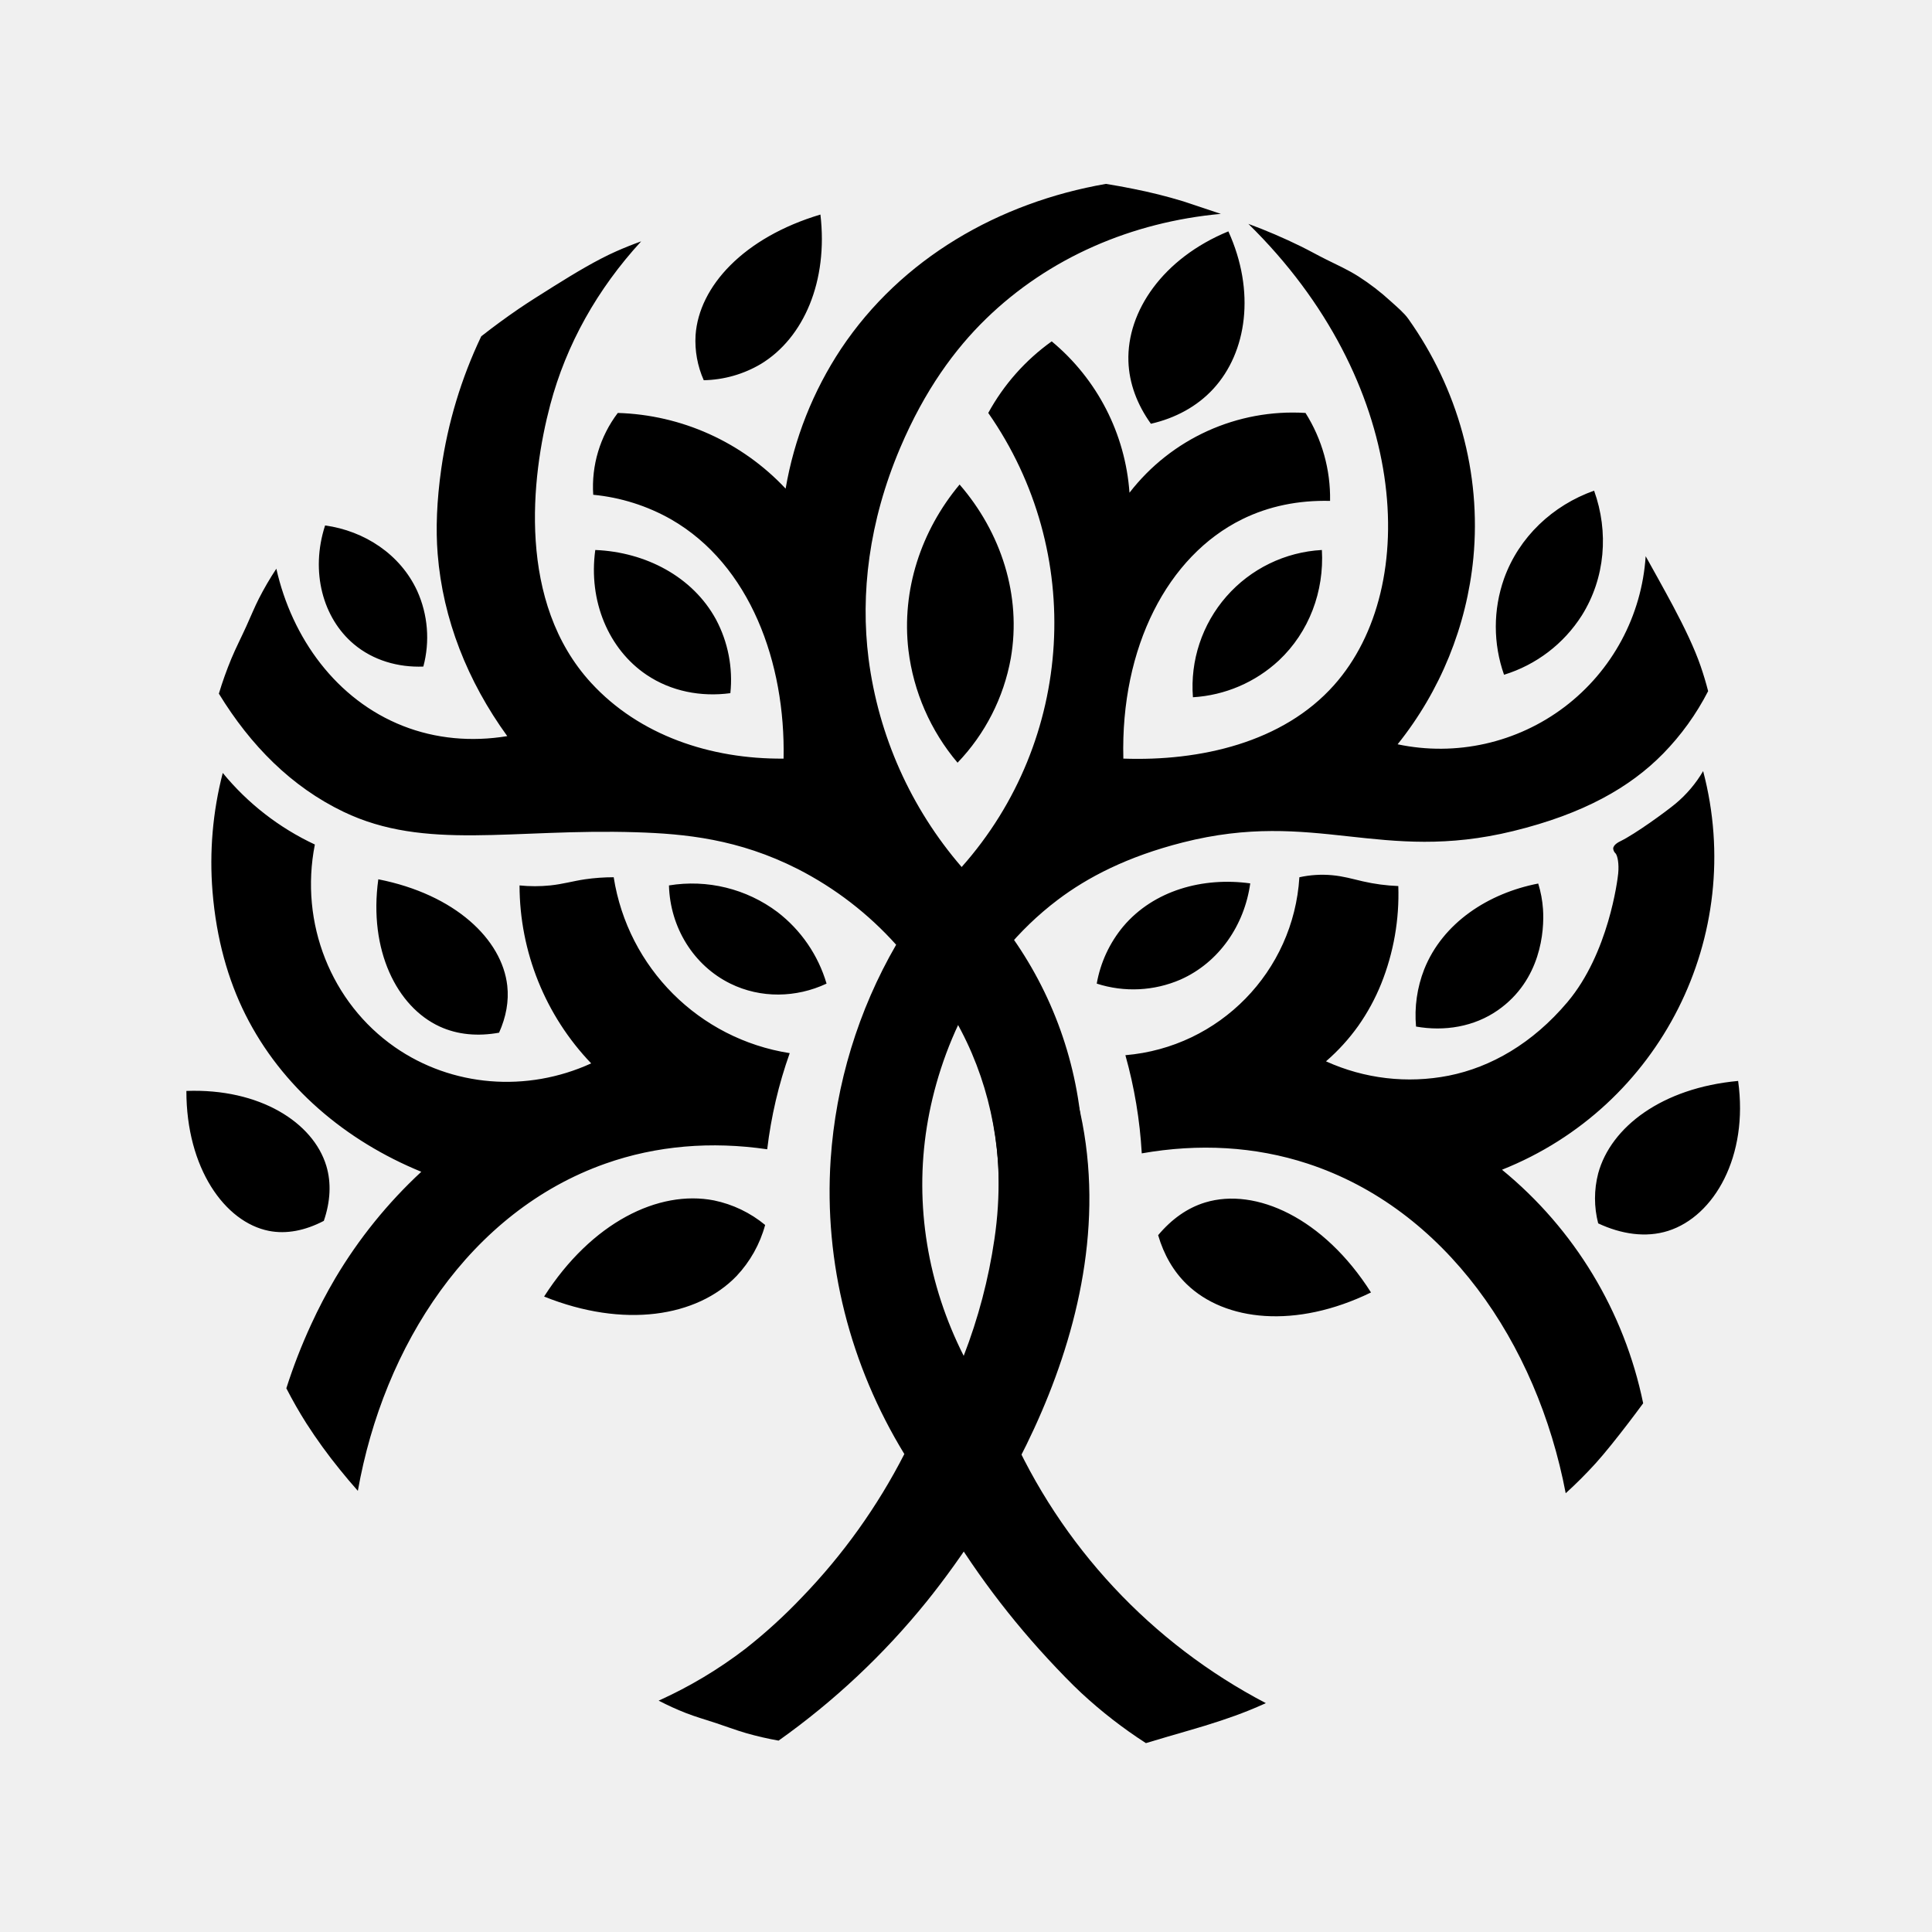
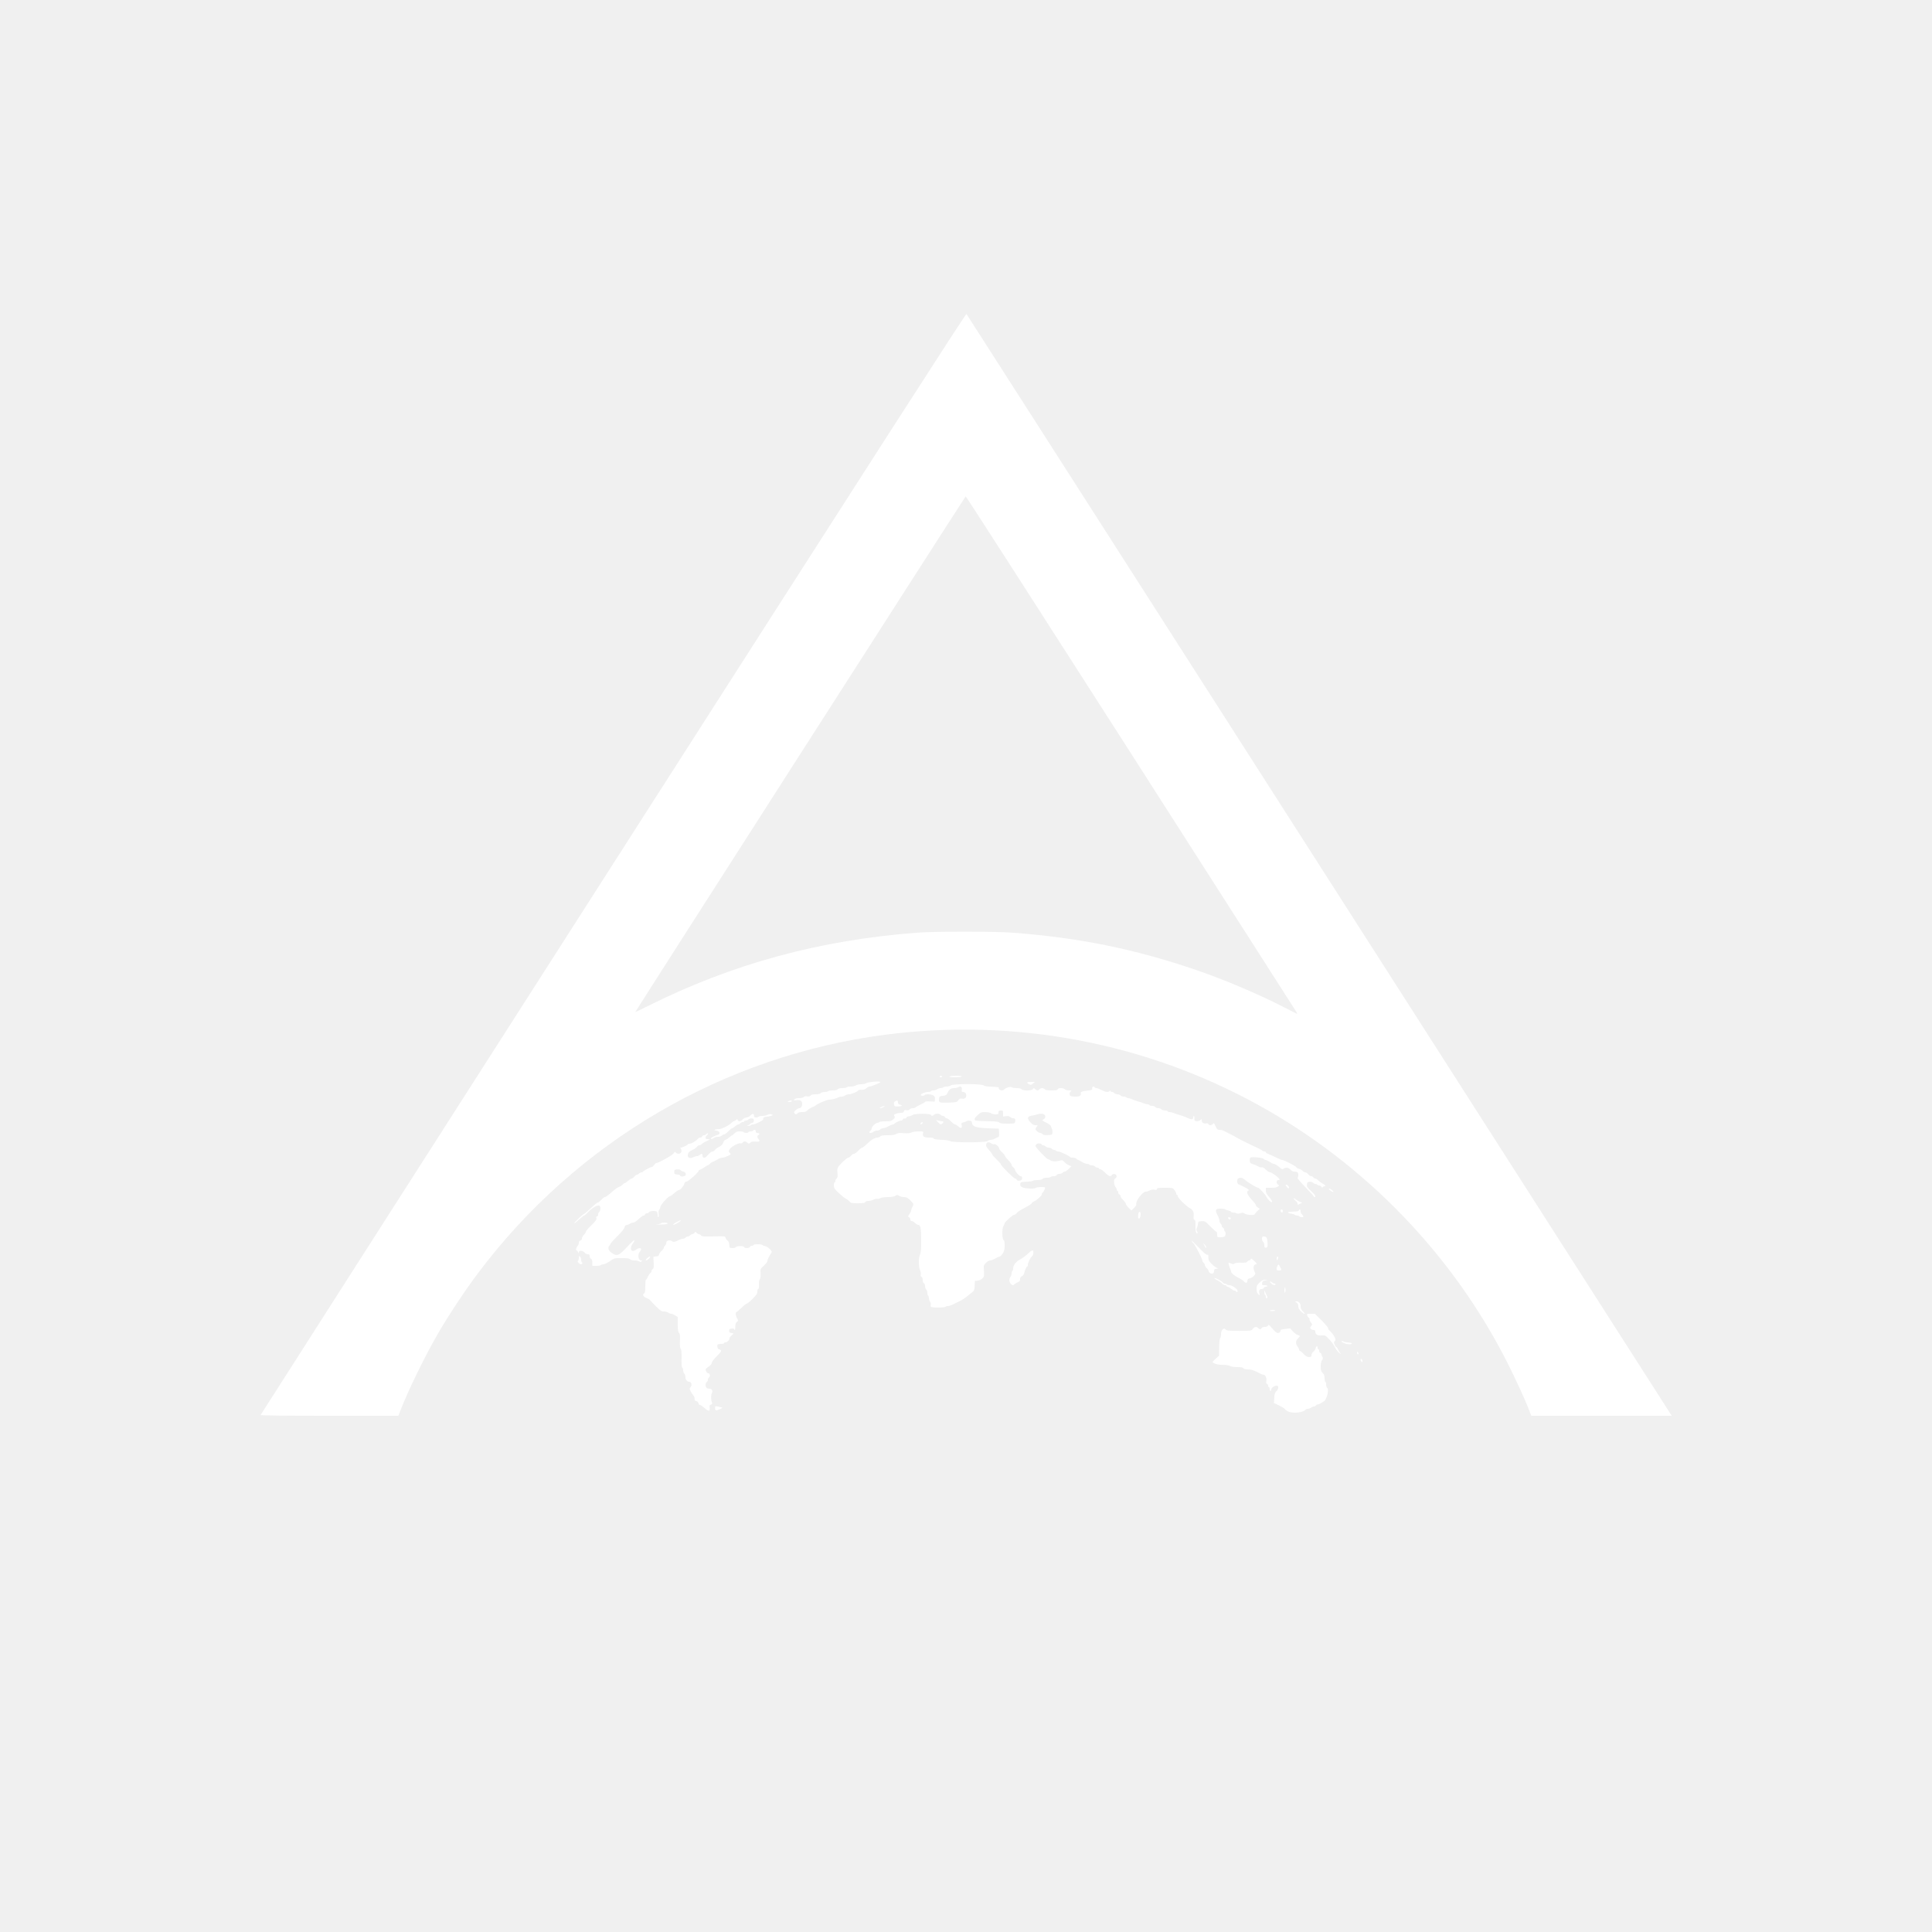
- <svg xmlns="http://www.w3.org/2000/svg" fill="none" viewBox="0 0 1080 1080">
-   <g fill="#000">
-     <path class="cls-3" d="M505.531,812.815c-30.309-49.606-45.015-106.855-41.19-164.645a277.166,277.166,0,0,1,36.613-120.053,190.012,190.012,0,0,0-54.92-42.3c-33.29-16.89-63.192-19.717-90.389-20.58-69.113-2.193-117.835,10.537-163.616-11.434-29.042-13.938-51.92-36.992-69.68-66.052a206.785,206.785,0,0,1,6.984-19.556c2.447-5.9,5.553-11.9,8.381-18.158,2.387-5.281,4.755-10.994,6.984-15.365a171.3,171.3,0,0,1,9.778-16.762c8.747,38.885,33.657,73.271,70.734,87.872,18.379,7.237,38.383,9.008,58.353,5.716-22.261-30.722-35.975-65.378-38.9-101.759-1.121-13.931-.533-29.729,2.006-47.7A256.282,256.282,0,0,1,269.016,188c6.853-5.377,13.746-10.431,20.952-15.365,5.08-3.478,12.813-8.354,19.556-12.572,12.336-7.715,24.174-14.8,34.92-19.555,4.621-2.044,9.224-3.886,13.969-5.587-24.475,26.658-41.883,57.623-50.823,91.347-10.8,40.752-18.493,110.494,22.883,155.5,26.9,29.256,66.615,42.657,107.552,42.305,1.106-53.529-18.609-108.317-62.929-133.774a109.415,109.415,0,0,0-43.479-13.721,68.254,68.254,0,0,1,13.73-45.734,134.01,134.01,0,0,1,93.822,42.3,203.952,203.952,0,0,1,30.99-78.162c33.7-50.531,88.224-81.787,148.063-92.19,5.2,0.836,10.24,1.751,15.365,2.793a284.641,284.641,0,0,1,27.937,6.984c1.735,0.549,5.558,1.848,8.381,2.794,4.188,1.4,8.369,2.8,12.571,4.191-49.745,4.569-96.048,24.38-131.3,58.666-17.4,16.923-34.226,39.824-47.933,72.057-17.667,41.545-22.273,81.886-17.718,117.911a221.321,221.321,0,0,0,52.043,116.479,205.262,205.262,0,0,0,14.874-253.827,119.816,119.816,0,0,1,35.469-40.018,121.028,121.028,0,0,1,43.479,84.609,115.376,115.376,0,0,1,98.4-44.591,89.217,89.217,0,0,1,13.73,49.164c-17.624-.429-34.256,2.91-49.2,10.291-41.6,20.546-67.976,71.44-66.362,133.774,42.768,1.519,89.165-8.86,117.849-41.162,49.189-55.393,41.529-170.023-47.964-257.766a308.194,308.194,0,0,1,29.334,12.571c4.8,2.355,9.115,4.82,13.9,7.2,6.537,3.252,12.26,5.8,18.227,9.562a131.4,131.4,0,0,1,18.158,13.968c3.521,3.2,7.409,6.442,9.778,9.778,27.664,38.946,40.908,86.261,36.37,133.8a197.1,197.1,0,0,1-42.334,104.046A115.127,115.127,0,0,0,919.937,310.921q3.5,6.266,6.984,12.571c2.849,5.159,6.128,11.124,8.381,15.365,6.342,11.941,11.917,23.5,15.365,33.524,1.589,4.622,2.974,9.236,4.19,13.968a143.846,143.846,0,0,1-25.143,34.921c-18.5,18.861-44.444,33.684-83.809,43.3-74.162,18.119-110.689-12.464-184.768,6.377-31.069,7.9-53.2,19.482-69.794,32.015-45.339,34.247-66.6,85.491-73.227,126.913-7.006,43.794.544,88.426,20.6,128.057a301.106,301.106,0,0,0,17.163-65.171,213.576,213.576,0,0,0,2.288-36.588,196.784,196.784,0,0,0-4.577-36.588A114.169,114.169,0,0,1,579.9,560.131a215.43,215.43,0,0,1,19.451,44.591c37.847,123.3-45.75,246.312-81.236,290.415a415.872,415.872,0,0,1-82.878,77.879,180.456,180.456,0,0,1-18.159-4.191c-5.1-1.456-12.879-4.306-16.762-5.587-5.786-1.909-11.615-3.573-16.761-5.587a156.911,156.911,0,0,1-15.366-6.984,245.467,245.467,0,0,0,48.482-28.983,295.176,295.176,0,0,0,31.65-28.833A334.682,334.682,0,0,0,505.531,812.815Zm-64.074-224.1a118.091,118.091,0,0,1-98.4-98.329,111.269,111.269,0,0,0-16.018,1.143c-6.48.943-12.47,2.72-19.451,3.43a84.635,84.635,0,0,1-17.162,0,144.178,144.178,0,0,0,40.045,99.473c-35.953,16.441-77.863,13.157-109.84-9.147-35.383-24.68-53.329-69.1-44.622-113.193a147.138,147.138,0,0,1-51.487-40.018,200.148,200.148,0,0,0-5.721,66.315c2.165,26.629,8.764,49.509,18.306,68.6,20.341,40.7,56.157,70.736,98.4,88.039a266.954,266.954,0,0,0-48.055,59.455,283.064,283.064,0,0,0-13.5,25.844,309.218,309.218,0,0,0-13.888,35.734c3.438,6.7,7.146,13.192,11.175,19.556a285.868,285.868,0,0,0,18.73,25.864c3.285,4.08,6.59,7.989,10.071,11.913,14.4-81.244,62.67-156.185,138.443-182.939,28.549-10.08,59.188-12.551,90.39-8A247.6,247.6,0,0,1,441.457,588.715ZM629.1,589.859a256.529,256.529,0,0,1,9.154,54.881c31.814-5.607,63.241-3.926,92.677,5.717,76.78,25.152,128.226,99.91,144.307,184.273Q884,826.794,892,817.968c5.11-5.637,12.016-14.324,18.159-22.349,2.836-3.706,5.6-7.388,8.381-11.175a227.916,227.916,0,0,0-78.913-130.557A188.162,188.162,0,0,0,952.063,431.048,69.332,69.332,0,0,1,936.7,449.206c-5.934,4.9-22.578,16.954-30.73,20.953-0.917.45-4.093,1.961-4.19,4.19a4.307,4.307,0,0,0,1.4,2.794c1.016,1.273,1.944,5.6,1.4,11.174-0.339,3.452-5.388,44.591-28.331,71.814-19.583,23.236-42.955,36.486-66.362,41.161a113.09,113.09,0,0,1-68.649-8,112.3,112.3,0,0,0,18.076-19.866,116.464,116.464,0,0,0,12.816-23.582,134.368,134.368,0,0,0,9.53-54.539,106.777,106.777,0,0,1-19.828-2.63c-6.223-1.442-10.8-2.836-17.162-3.43a59.854,59.854,0,0,0-18.307,1.144A106.4,106.4,0,0,1,629.1,589.859ZM458.62,119.935c-42.868,12.8-67.909,40.127-69.794,67.459a54.128,54.128,0,0,0,4.576,25.154,65.1,65.1,0,0,0,32.037-9.147C449.334,188.838,462.994,157.169,458.62,119.935Zm77.8,150.924c-21.589,25.826-32.545,59.063-28.6,92.613a119.714,119.714,0,0,0,27.46,62.885,113.38,113.38,0,0,0,29.748-58.312C571.174,332.925,559.574,297.573,536.423,270.859Zm106.942-33.97c-7.68-10.7-12.171-22.583-12.571-34.921-0.907-27.909,19.212-57.555,55.873-72.635,15.242,33.531,10.423,67.535-8.381,88C669.2,227.226,657.063,233.743,643.365,236.889Zm95.575,70.558a76.489,76.489,0,0,0-72.082,82.322,77.338,77.338,0,0,0,48.055-20.58C731.864,353.262,740.273,330.506,738.94,307.447Zm101.831,69.745a80.7,80.7,0,0,1,0-53.738c8.357-23.279,27.2-40.956,50.343-49.165,8.29,23.07,6.256,48.838-6.865,69.746A79.025,79.025,0,0,1,840.771,377.192ZM181.732,293.727c-8.427,25.992-1.125,51.866,16.018,66.315,10.813,9.113,24.793,13.118,38.9,12.577a63.175,63.175,0,0,0-3.433-42.305C223.763,309.824,203.722,296.774,181.732,293.727Zm226.545,93.756c-16.424,2.2-33.159-1-46.911-10.291-21.07-14.228-32.561-41.083-28.6-69.745,28.041,1.137,54.452,14.854,67.505,38.875A71.8,71.8,0,0,1,408.277,387.483ZM211.48,491.529c-5.494,39.638,10.39,71.321,34.325,82.322,9.963,4.58,21.314,5.576,33.181,3.431,3.939-8.807,5.554-17.644,4.577-26.3C280.643,525.127,254.455,500.007,211.48,491.529Zm250.572,58.312a78.374,78.374,0,0,0-27.46-40.018,79.462,79.462,0,0,0-60.64-14.864c0.66,23.677,13.921,44.853,34.325,54.882C425.281,558.2,445.091,557.8,462.052,549.841Zm151.03,0a66.349,66.349,0,0,0,46.911-2.287c21.456-9.573,35.651-30.336,38.9-53.738-26.313-3.645-53.837,3.82-70.938,24.011A68.532,68.532,0,0,0,613.082,549.841Zm246.791-55.936c-27.934,5.4-53.37,21.969-63.725,47.932a70.484,70.484,0,0,0-4.576,32.014c15.845,2.806,32.432.17,45.766-9.147,24.023-16.783,26.054-44.156,25.208-56.527A62.723,62.723,0,0,0,859.873,493.905ZM104.19,609.841c-0.034,43.189,21.508,73.365,46.1,78.222,9.784,1.933,20.238-.122,30.73-5.587,3.659-10.718,4.271-21.169,1.4-30.73C175.105,627.438,145.126,608.309,104.19,609.841Zm867.429-5.587c-42.528,3.9-71.156,25.716-78.222,51.683a55.656,55.656,0,0,0,0,27.936c12.85,6.011,26.58,8.168,39.111,4.19C958.3,679.877,977.512,646.273,971.619,604.254ZM766.4,722.489c-26.5-41.727-64.531-58.862-92.677-50.308-9.931,3.018-18.757,9.275-26.316,18.294,3.188,10.887,8.509,20.186,16.018,27.441C684.756,738.524,724.237,743.02,766.4,722.489Zm-462.243,2.287c26.54-41.429,63.987-59.8,94.966-53.738a65.8,65.8,0,0,1,28.6,13.72,67.283,67.283,0,0,1-16.018,28.584C389.68,736.186,348.765,742.72,304.157,724.776Z" />
-     <path class="cls-3" d="M521.549,839.112a465.831,465.831,0,0,0,64.073,88.04c6.424,6.946,13.46,14.244,18.917,19.3a260.664,260.664,0,0,0,36.032,27.963c7.963-2.393,16.041-4.773,23.746-6.984,6.243-1.792,12.161-3.6,18.159-5.588,5.369-1.778,10.509-3.632,15.365-5.587,3.322-1.337,6.528-2.711,9.778-4.191A317.258,317.258,0,0,1,563.883,797.951,33.689,33.689,0,0,0,521.549,839.112Zm83.524-202.375a215.794,215.794,0,0,0-41.19-115.48c-5.215-13.079-18.162-20.823-30.893-19.438-14.923,1.625-27,15.482-26.315,32.015a182.716,182.716,0,0,1,27.46,36.587c18.244,32.036,26.106,68.7,24.027,106.333,0.343,12.5,4.172,20.542,9.153,21.724,3.668,0.871,9.63-3.37,17.163-13.72C594.445,671.064,601.226,654.852,605.073,636.737Z" />
+ <svg xmlns="http://www.w3.org/2000/svg" class="img-fluid" style="transform: none; transform-origin: 50% 50%; cursor: move; max-height: none; transition: none 0s ease 0s;" width="2500" height="2500" viewBox="0 0 25000 25000">
+   <g fill="#ffffff" style="transform: none;">
+     <g style="transform: none;">
+       <path d="M3372 18310 c2 -5 2055 -3216 4563 -7134 3403 -5317 4563 -7122 4571 -7113 6 7 2055 3207 4554 7112 2499 3905 4550 7110 4558 7123 l14 22 -908 0 -909 0 -24 -62 c-50 -133 -178 -412 -282 -618 -706 -1398 -1837 -2572 -3213 -3334 -1470 -815 -3163 -1135 -4846 -916 -2087 272 -3989 1386 -5265 3085 -162 215 -383 549 -514 775 -170 292 -395 754 -492 1008 l-24 62 -893 0 c-574 0 -892 -3 -890 -10z m13401 -5219 c-10 -16 -974 -1523 -2143 -3350 -1169 -1826 -2129 -3319 -2134 -3318 -7 2 -4276 6665 -4276 6674 0 2 72 -33 160 -77 1097 -549 2227 -857 3500 -952 216 -16 994 -16 1210 0 874 65 1600 213 2400 488 363 124 813 316 1135 483 83 43 154 79 158 80 5 0 1 -12 -10 -28z" />
+       <path d="M16665 18263 c-16 -9 -35 -23 -41 -32 -7 -8 -40 -29 -75 -46 l-64 -30 4 -65 c2 -53 8 -69 27 -87 31 -28 33 -73 4 -73 -30 0 -70 29 -70 51 0 11 -4 19 -10 19 -5 0 -10 -11 -10 -25 0 -14 -4 -25 -10 -25 -5 0 -10 -9 -10 -19 0 -10 -7 -21 -15 -25 -10 -3 -13 -14 -9 -33 7 -35 -11 -83 -31 -83 -8 0 -23 -4 -33 -9 -94 -49 -128 -61 -172 -61 -30 0 -52 -5 -60 -15 -9 -11 -32 -15 -80 -15 -41 0 -79 -6 -96 -15 -18 -10 -53 -15 -94 -14 -59 1 -130 -20 -130 -38 0 -3 19 -22 43 -43 l42 -38 1 -107 c1 -63 6 -111 13 -118 6 -6 11 -30 11 -52 0 -29 6 -47 20 -60 19 -17 21 -17 39 -1 16 15 42 17 176 17 156 0 156 0 176 -25 23 -29 50 -33 69 -11 7 8 19 15 27 15 7 0 16 -7 19 -15 4 -9 19 -15 40 -15 20 0 37 -6 42 -16 8 -15 13 -12 38 17 59 68 74 80 97 77 13 -2 23 -11 25 -24 3 -18 12 -22 65 -28 l62 -7 36 40 c20 22 48 43 62 46 33 9 34 15 2 45 -30 29 -32 68 -5 103 11 14 20 32 20 41 0 9 5 16 10 16 6 0 27 18 49 40 29 30 47 40 70 40 26 0 31 -4 31 -24 0 -14 10 -33 23 -43 13 -10 27 -31 31 -46 7 -31 26 -36 26 -7 0 11 5 20 10 20 6 0 10 9 10 20 0 11 7 23 15 26 8 4 15 12 15 20 0 8 5 23 12 33 9 14 8 23 -5 42 -11 15 -17 44 -17 82 0 48 4 62 25 83 19 19 25 35 25 69 0 25 5 45 10 45 6 0 10 15 10 34 0 18 7 39 15 46 24 20 -5 144 -40 170 -32 24 -82 49 -87 44 -3 -2 -11 2 -18 11 -7 8 -20 15 -29 15 -9 0 -25 7 -35 15 -11 8 -30 15 -42 15 -13 0 -25 4 -29 9 -24 40 -172 55 -230 24z" />
+       <path d="M9116 18220 c-24 -22 -50 -40 -59 -40 -9 0 -17 -10 -19 -22 -2 -14 -12 -24 -28 -28 -19 -5 -24 -12 -22 -29 2 -13 -5 -33 -16 -45 -10 -11 -27 -36 -36 -55 -15 -32 -15 -36 0 -52 23 -26 11 -69 -19 -69 -26 0 -52 -36 -48 -66 1 -12 -5 -28 -13 -37 -9 -9 -16 -29 -16 -45 0 -17 -5 -32 -11 -34 -8 -3 -11 -41 -10 -117 2 -80 -2 -117 -11 -128 -9 -11 -12 -42 -10 -103 3 -69 1 -90 -12 -103 -12 -12 -16 -37 -16 -110 l0 -95 -34 -21 c-18 -12 -42 -21 -52 -21 -11 0 -28 -7 -38 -15 -11 -8 -36 -15 -55 -15 -31 0 -46 -10 -104 -67 -37 -38 -71 -73 -75 -79 -4 -7 -24 -19 -45 -27 -43 -18 -58 -45 -34 -59 14 -7 17 -25 17 -93 0 -47 4 -85 8 -85 5 0 16 -18 26 -41 10 -22 24 -43 32 -46 8 -3 14 -13 14 -24 0 -10 7 -22 16 -27 13 -7 16 -23 12 -85 l-3 -76 35 -3 c27 -2 36 -8 38 -24 2 -12 16 -33 33 -48 16 -14 29 -32 29 -40 0 -7 6 -19 14 -26 8 -6 16 -24 18 -38 2 -21 9 -28 32 -30 16 -2 33 1 39 7 16 16 42 13 82 -9 20 -11 46 -20 59 -20 13 0 29 -7 36 -15 7 -8 20 -15 30 -15 10 0 23 -7 30 -15 7 -8 19 -15 28 -15 8 0 21 -8 28 -17 13 -17 15 -17 28 0 7 9 20 17 28 17 9 0 22 7 29 16 11 14 35 16 163 13 144 -4 151 -3 154 16 2 11 13 27 24 36 19 15 25 32 27 82 1 13 10 17 40 17 22 0 41 -5 43 -12 6 -17 98 -19 105 -2 7 19 69 18 77 -1 3 -8 15 -15 26 -15 11 0 20 -4 20 -10 0 -13 103 -13 116 0 6 6 22 13 37 15 14 3 40 19 57 37 28 28 31 35 20 51 -33 53 -50 89 -50 106 0 9 -21 36 -46 59 -46 41 -46 41 -42 100 2 39 -2 65 -10 75 -9 10 -12 36 -11 68 2 34 -1 54 -9 57 -7 2 -12 18 -12 36 0 26 -12 43 -63 94 -34 34 -68 62 -75 62 -7 0 -38 25 -70 55 -31 30 -60 55 -64 55 -14 0 -8 48 10 80 16 30 16 31 -3 46 -15 11 -20 27 -20 59 0 25 -3 45 -7 45 -5 0 -8 -5 -8 -11 0 -6 -14 -9 -32 -7 -28 2 -33 7 -33 28 0 20 6 26 28 28 33 4 34 9 2 34 -14 11 -25 27 -25 37 0 22 -31 51 -53 51 -9 0 -17 5 -17 10 0 6 -18 10 -39 10 -22 0 -43 5 -46 11 -10 16 4 59 19 59 7 0 18 6 24 13 9 10 -4 28 -53 77 -40 40 -65 73 -65 86 0 14 -14 31 -40 48 -22 14 -40 31 -40 37 0 20 21 49 35 49 21 0 30 41 11 52 -9 5 -16 20 -16 32 0 13 -7 26 -15 30 -18 7 -20 57 -3 74 7 7 24 12 39 12 33 0 46 28 29 61 -12 21 -10 90 4 121 5 12 1 18 -14 23 -19 6 -21 12 -17 40 8 50 -16 52 -67 5z" />
+       <path d="M9253 18221 c0 -28 1 -28 41 -19 23 5 45 10 51 12 13 3 -54 36 -75 36 -12 0 -17 -8 -17 -29z" />
+       <path d="M17612 17613 c-8 -14 -9 -24 -2 -28 12 -7 24 18 18 37 -3 8 -9 5 -16 -9z" />
+       <path d="M17567 17524 c-4 -4 -7 -14 -7 -23 0 -11 3 -12 11 -4 6 6 10 16 7 23 -2 6 -7 8 -11 4z" />
+       <path d="M17316 17493 c-15 -15 -36 -45 -46 -68 -11 -22 -41 -64 -69 -93 -49 -53 -50 -54 -101 -51 -55 3 -80 -13 -80 -53 0 -12 -8 -18 -24 -18 -13 0 -29 -7 -36 -15 -10 -13 -9 -19 5 -35 18 -20 18 -21 -4 -50 -12 -17 -19 -35 -16 -40 3 -5 -1 -12 -8 -17 -8 -4 -18 -18 -21 -30 -7 -22 -5 -23 46 -23 l53 0 89 89 c49 49 86 93 82 99 -3 5 10 24 28 40 19 17 43 48 54 70 17 36 18 42 4 56 -13 12 -13 19 -2 45 7 17 16 31 21 31 5 0 15 12 21 28 7 15 18 35 26 45 23 27 8 20 -22 -10z" />
+       <path d="M17396 17381 c-39 -19 -41 -20 -33 -27 4 -4 12 -2 20 4 7 6 35 12 62 14 28 2 49 8 48 13 -4 15 -62 12 -97 -4z" />
+       <path d="M16832 16967 c-22 -23 -32 -43 -32 -64 0 -22 -7 -37 -22 -47 l-22 -16 21 0 c32 0 53 27 53 67 0 26 8 42 31 64 18 17 25 29 17 29 -8 0 -28 -15 -46 -33z" />
+       <path d="M16433 16958 c16 -10 67 -10 67 0 0 4 -18 7 -39 7 -22 0 -34 -3 -28 -7z" />
+       <path d="M12045 16910 c-3 -6 -4 -18 -1 -28 4 -10 -1 -27 -9 -38 -8 -10 -15 -31 -15 -46 0 -15 -4 -30 -10 -33 -5 -3 -10 -19 -10 -35 0 -16 -7 -35 -15 -44 -8 -8 -15 -29 -15 -46 0 -18 -6 -33 -15 -36 -9 -4 -15 -19 -15 -40 0 -22 -6 -37 -16 -41 -10 -4 -13 -14 -9 -32 3 -14 -1 -39 -10 -55 -20 -38 -20 -164 0 -202 11 -22 15 -66 15 -181 0 -161 -8 -203 -38 -203 -10 0 -29 -11 -42 -25 -13 -14 -32 -25 -42 -25 -11 0 -18 -7 -18 -20 0 -10 -8 -23 -17 -29 -17 -9 -16 -12 5 -40 12 -17 22 -38 22 -48 1 -10 7 -29 15 -43 21 -37 19 -45 -27 -89 -35 -33 -50 -41 -81 -41 -21 0 -49 -7 -62 -16 -23 -15 -27 -15 -50 0 -16 11 -47 16 -97 16 -41 1 -83 6 -97 14 -13 7 -32 11 -41 9 -10 -3 -31 2 -48 11 -17 9 -46 16 -65 16 -22 0 -37 6 -41 15 -4 12 -25 15 -95 15 -81 0 -91 -2 -108 -23 -10 -12 -30 -27 -44 -34 -15 -6 -56 -39 -93 -73 -59 -56 -66 -66 -66 -101 0 -22 5 -39 10 -39 6 0 10 -8 10 -19 0 -10 7 -25 16 -32 13 -11 15 -25 11 -69 -5 -44 -3 -62 11 -81 30 -43 112 -119 128 -119 9 0 25 -11 36 -25 11 -14 28 -25 38 -25 11 0 36 -18 56 -40 21 -22 44 -40 51 -40 8 0 35 -21 61 -47 50 -51 103 -83 138 -83 12 0 27 -7 34 -15 9 -11 34 -15 97 -15 61 0 91 -4 109 -16 20 -13 40 -16 98 -11 53 4 81 1 101 -9 15 -8 56 -14 91 -14 64 0 64 0 58 25 -10 40 11 55 76 55 38 0 60 4 62 13 3 8 35 13 99 16 58 2 101 8 114 17 30 21 467 20 485 -1 7 -8 24 -15 37 -15 14 0 37 -6 51 -14 15 -8 35 -17 45 -20 15 -5 18 -15 15 -58 l-3 -53 -135 -5 c-158 -6 -207 -21 -212 -67 -2 -22 -9 -29 -31 -31 -16 -2 -34 1 -40 6 -7 5 -25 12 -41 16 -25 6 -28 10 -22 36 8 40 -10 47 -43 16 -15 -14 -34 -26 -42 -26 -8 0 -33 -18 -54 -40 -21 -22 -47 -40 -56 -40 -9 0 -19 -7 -23 -15 -3 -8 -14 -15 -24 -15 -11 0 -25 -7 -32 -15 -7 -8 -25 -15 -41 -15 -15 0 -34 7 -43 15 -18 18 -33 19 -38 3 -7 -21 -206 -21 -238 -1 -14 9 -35 17 -48 18 -13 0 -28 8 -33 17 -5 10 -16 15 -24 12 -8 -4 -18 1 -21 10 -3 9 -14 16 -24 16 -20 0 -83 30 -88 43 -2 4 -10 7 -17 7 -8 0 -35 11 -61 25 -26 14 -57 25 -69 25 -13 0 -28 7 -35 15 -7 8 -26 15 -42 15 -16 0 -36 7 -44 15 -17 16 -54 21 -54 6 0 -5 7 -14 15 -21 8 -7 15 -20 15 -29 0 -22 51 -71 72 -71 9 0 20 -4 23 -10 3 -5 39 -10 80 -10 64 0 78 -3 102 -24 24 -21 26 -28 16 -44 -10 -16 -7 -20 21 -30 18 -7 47 -12 65 -12 24 0 34 -5 38 -20 4 -15 11 -18 32 -14 18 4 32 0 40 -10 8 -9 26 -16 42 -16 15 0 30 -4 34 -10 3 -5 33 -21 65 -36 33 -15 60 -31 60 -36 0 -5 28 -8 63 -6 l62 3 3 -32 c2 -23 -3 -35 -20 -47 -25 -18 -103 -22 -113 -6 -8 13 -42 13 -50 1 -8 -14 53 -41 91 -41 18 0 36 -4 39 -10 3 -5 19 -10 34 -10 15 0 36 -7 47 -15 10 -8 31 -15 46 -15 15 0 30 -4 33 -10 3 -5 24 -10 45 -10 21 0 45 -7 54 -15 21 -22 408 -22 426 0 8 10 38 15 103 17 84 3 92 5 92 23 0 24 50 34 68 13 19 -22 87 -42 100 -29 6 6 34 11 63 11 34 0 56 5 64 15 18 22 129 21 145 -2 12 -16 14 -16 29 0 21 21 40 22 56 2 7 -8 23 -15 35 -15 12 0 28 7 35 15 9 11 33 15 87 15 56 0 75 -4 79 -15 4 -10 20 -15 44 -15 21 0 43 7 50 15 7 9 30 15 54 15 33 1 37 3 24 11 -22 13 -23 55 -2 63 9 3 37 6 64 6 50 0 75 -16 65 -42 -7 -19 20 -29 95 -37 50 -5 55 -8 53 -28 -3 -24 20 -32 32 -13 3 6 14 10 24 10 10 0 39 11 65 25 51 27 85 32 104 13 9 -9 12 -9 12 0 0 7 8 12 19 12 10 0 24 7 31 15 7 8 25 15 40 15 15 0 33 7 40 15 7 8 25 15 41 15 15 0 31 5 34 10 3 6 15 10 27 10 11 0 32 6 46 14 15 8 47 19 72 26 25 7 60 18 78 26 18 8 41 14 52 14 10 0 22 5 25 10 3 6 19 10 34 10 16 0 34 7 41 15 7 8 25 15 40 15 15 0 33 7 40 15 7 8 28 15 46 15 19 0 34 5 34 10 0 6 11 10 25 10 13 0 39 6 57 14 18 8 53 19 78 26 25 6 67 22 94 35 53 25 76 23 76 -6 0 -10 4 -19 9 -19 5 0 8 15 7 33 -1 28 2 32 27 35 17 2 37 -4 48 -14 18 -16 19 -16 19 3 0 28 25 46 56 40 16 -3 27 0 31 9 7 20 43 17 59 -3 11 -16 15 -13 33 30 18 41 24 47 51 47 17 0 38 4 48 9 123 62 187 96 192 101 6 6 214 108 272 134 20 9 40 21 43 26 3 6 15 10 26 10 10 0 19 5 19 10 0 6 8 13 18 16 20 7 116 51 154 70 14 8 33 14 41 14 23 0 178 81 184 96 2 7 17 16 33 19 15 3 36 15 46 26 9 10 25 19 35 19 10 0 26 11 37 25 11 14 29 25 40 25 11 0 22 7 26 15 3 8 14 15 24 15 10 0 29 12 43 26 13 14 38 32 56 41 34 16 44 33 19 33 -8 0 -17 6 -20 13 -3 8 -8 7 -16 -5 -6 -10 -20 -18 -30 -18 -10 0 -22 -4 -25 -10 -3 -5 -14 -10 -24 -10 -10 0 -24 -7 -31 -16 -8 -9 -25 -14 -44 -12 -27 3 -31 7 -34 36 -3 28 4 39 52 83 52 47 70 79 46 79 -5 0 -10 -4 -10 -8 0 -5 -50 -60 -110 -122 -61 -63 -106 -116 -100 -118 5 -2 10 -19 10 -37 0 -35 -13 -45 -56 -45 -13 0 -34 -11 -46 -25 -23 -27 -57 -32 -88 -13 -16 11 -24 9 -47 -12 -32 -28 -68 -50 -83 -50 -6 0 -28 -11 -50 -25 -22 -14 -46 -25 -54 -25 -8 0 -19 -6 -23 -14 -9 -15 -151 -30 -171 -17 -8 5 -12 21 -10 41 3 29 8 34 43 45 22 6 52 19 67 29 15 10 35 15 46 12 12 -4 28 5 52 29 19 20 44 35 57 35 21 0 121 75 122 93 1 4 -8 7 -19 7 -26 0 -28 44 -2 59 16 10 16 12 -2 26 -13 10 -43 15 -88 15 l-68 0 0 36 c0 29 9 46 40 80 43 47 55 83 21 65 -17 -9 -49 -50 -61 -77 -8 -18 -89 -104 -98 -104 -18 0 -129 -65 -165 -97 -36 -32 -59 -39 -91 -27 -23 9 -22 73 2 80 31 10 123 58 129 68 4 5 1 12 -5 14 -29 9 -11 56 43 113 30 32 55 64 55 72 0 8 12 22 26 32 l27 17 -26 22 c-14 11 -29 30 -35 40 -8 17 -19 19 -63 17 -29 -1 -63 -9 -75 -18 -19 -12 -30 -13 -55 -4 -21 7 -37 7 -49 1 -10 -6 -30 -10 -44 -10 -14 0 -26 -4 -26 -10 0 -5 -16 -12 -35 -16 -19 -3 -38 -10 -41 -15 -3 -5 -29 -9 -59 -9 -68 0 -76 18 -40 85 14 27 25 58 25 71 0 12 7 29 15 38 8 8 15 22 15 31 0 8 7 18 15 21 8 4 15 14 15 24 0 11 5 22 10 25 14 9 13 48 -2 63 -7 7 -31 12 -55 12 -42 0 -43 0 -43 -35 0 -19 -4 -35 -9 -35 -5 0 -41 -32 -80 -71 -67 -68 -71 -70 -113 -67 -40 3 -43 5 -46 33 -1 17 -8 40 -14 53 -9 18 -9 28 1 44 7 11 9 23 6 26 -15 15 -29 -38 -26 -100 2 -54 0 -69 -13 -74 -12 -4 -14 -16 -10 -47 6 -52 -10 -84 -56 -108 -46 -25 -150 -129 -150 -151 0 -10 -4 -18 -10 -18 -5 0 -10 -7 -10 -15 0 -9 -10 -29 -22 -45 -22 -30 -22 -30 -125 -30 -87 0 -103 2 -103 16 0 12 -7 14 -30 9 -19 -4 -41 -1 -61 9 -18 9 -42 16 -54 16 -39 0 -132 122 -121 158 4 12 -5 29 -29 52 l-35 34 -35 -34 c-19 -19 -35 -41 -35 -50 0 -9 -16 -31 -35 -50 -19 -19 -35 -42 -35 -51 0 -9 -7 -19 -15 -23 -8 -3 -15 -15 -15 -26 0 -11 -4 -20 -10 -20 -5 0 -10 -8 -10 -17 0 -9 -7 -24 -16 -34 -8 -9 -17 -36 -18 -58 -3 -33 1 -44 16 -52 27 -15 20 -53 -11 -57 -15 -2 -28 3 -33 12 -15 27 -42 18 -88 -29 -24 -25 -52 -45 -62 -45 -10 0 -18 -4 -18 -10 0 -5 -8 -10 -19 -10 -10 0 -24 -7 -31 -15 -7 -8 -25 -15 -41 -15 -15 0 -31 -4 -34 -10 -3 -5 -17 -10 -31 -10 -13 0 -42 -11 -64 -25 -22 -14 -44 -25 -49 -25 -5 0 -14 -7 -21 -15 -7 -8 -27 -15 -45 -15 -19 0 -35 -3 -37 -7 -6 -14 -132 -73 -155 -73 -12 0 -25 -4 -28 -10 -3 -5 -14 -10 -24 -10 -10 0 -24 -7 -31 -15 -7 -8 -25 -15 -40 -15 -15 0 -33 -7 -40 -15 -7 -8 -21 -15 -31 -15 -11 0 -19 -4 -19 -9 0 -14 -42 -21 -62 -10 -10 5 -18 18 -18 29 0 18 145 170 163 170 4 0 19 7 32 16 25 16 82 16 132 -1 16 -5 27 0 45 20 13 15 38 34 57 42 l34 14 -34 35 c-18 19 -40 34 -50 34 -9 0 -22 7 -29 15 -7 8 -26 15 -42 15 -16 0 -31 6 -34 15 -4 9 -19 15 -39 15 -19 0 -37 5 -40 10 -3 6 -26 10 -49 10 -27 0 -48 6 -56 15 -8 10 -30 15 -64 15 -29 0 -56 4 -62 10 -5 5 -43 10 -84 12 -73 3 -75 4 -78 29 -3 22 3 30 29 43 36 18 164 22 174 6 6 -10 107 -14 117 -4 7 6 -19 61 -33 69 -5 4 -9 13 -9 21 0 18 -63 75 -102 91 -15 7 -28 17 -28 22 0 10 -18 21 -132 83 -28 15 -57 36 -65 48 -8 11 -22 20 -31 20 -19 1 -122 93 -122 110 0 6 -7 22 -16 35 -20 30 -17 176 4 183 8 2 12 26 12 68 0 52 -5 72 -25 104 -14 22 -31 40 -39 40 -8 0 -34 11 -57 25 -24 14 -54 25 -67 25 -13 0 -37 14 -54 31 -30 29 -30 32 -26 104 5 70 3 76 -21 99 -15 14 -41 26 -61 28 l-35 3 -3 62 c-3 56 -6 65 -33 85 -17 13 -49 39 -72 58 -23 19 -69 48 -102 63 -33 16 -73 35 -88 43 -16 8 -39 14 -52 14 -13 0 -27 5 -30 10 -8 13 -182 13 -190 0z m1175 -1645 c14 -17 7 -45 -13 -45 -18 0 -63 -49 -72 -80 -4 -14 -16 -31 -26 -38 -11 -7 -19 -21 -19 -30 0 -9 -18 -35 -40 -56 -22 -22 -42 -48 -46 -59 -3 -11 -21 -33 -40 -49 -19 -17 -34 -37 -34 -44 0 -23 -47 -65 -64 -58 -8 3 -25 -1 -38 -10 -40 -28 -68 -16 -68 30 0 8 18 34 40 58 22 24 40 48 40 55 0 6 25 35 55 63 30 28 55 56 55 63 0 18 168 185 186 185 8 0 17 7 20 15 8 19 48 19 64 0z m398 -609 c2 -16 -1 -39 -6 -50 -6 -12 -12 -28 -15 -37 -3 -9 -31 -29 -62 -44 -51 -26 -55 -30 -37 -38 41 -19 37 -63 -6 -74 -14 -3 -44 -1 -66 6 -23 7 -59 16 -81 19 -54 9 -57 36 -11 85 26 28 43 37 67 37 30 0 31 1 16 18 -10 10 -17 26 -17 34 0 17 41 48 63 48 8 0 20 7 27 15 10 12 28 15 69 13 54 -3 56 -4 59 -32z m-482 -140 c7 -31 -1 -46 -27 -46 -11 0 -28 -7 -37 -16 -11 -11 -27 -15 -54 -11 l-38 5 0 -39 c0 -37 -2 -39 -30 -39 -25 0 -30 4 -30 25 0 22 -4 25 -38 25 -21 0 -47 -7 -58 -15 -11 -8 -42 -14 -74 -15 -51 0 -60 3 -99 39 -28 25 -42 46 -39 57 3 17 16 19 155 22 118 2 154 6 163 17 9 11 36 15 106 15 91 0 94 -1 100 -24z m-736 -278 c16 -21 27 -26 48 -22 36 6 55 -8 55 -41 0 -29 -16 -45 -45 -45 -14 0 -16 -6 -12 -30 7 -35 -17 -51 -47 -32 -10 7 -34 12 -52 12 -41 0 -65 17 -86 61 -14 30 -22 35 -61 39 -41 5 -45 8 -48 33 -7 56 -2 58 117 55 105 -3 110 -4 131 -30z" />
+       <path d="M16380 16781 c0 -11 -4 -23 -10 -26 -5 -3 -10 -18 -9 -33 l0 -27 11 25 c5 14 14 33 19 42 12 23 11 38 -1 38 -5 0 -10 -9 -10 -19z" />
+       <path d="M16277 16742 c-11 -12 -17 -36 -17 -63 0 -39 5 -50 38 -82 30 -29 45 -37 72 -36 l35 2 -35 6 c-29 5 -36 11 -38 34 -3 25 -1 27 32 27 20 0 36 5 36 10 0 6 -9 10 -20 10 -11 0 -23 7 -26 15 -4 8 -16 15 -29 15 -27 0 -38 21 -29 56 7 29 3 30 -19 6z" />
+       <path d="M16620 16697 c0 -20 3 -37 8 -37 4 0 7 13 7 29 0 16 -3 33 -7 37 -5 4 -8 -9 -8 -29z" />
+       <path d="M15995 16710 c-3 -5 -13 -10 -22 -10 -8 0 -28 -11 -45 -25 -16 -14 -36 -25 -44 -25 -8 0 -14 -4 -14 -10 0 -5 -8 -10 -18 -10 -10 0 -29 -11 -41 -24 -12 -13 -40 -31 -61 -41 -22 -10 -37 -21 -35 -26 6 -9 97 38 108 57 4 8 17 14 27 14 10 0 22 5 25 10 3 6 17 10 31 10 33 0 100 43 107 69 5 22 -7 29 -18 11z" />
+       <path d="M13076 16608 c-20 -28 -20 -59 -1 -84 8 -10 15 -31 15 -46 0 -15 5 -30 10 -33 6 -3 10 -17 10 -30 0 -43 38 -92 93 -120 29 -15 72 -47 97 -71 46 -44 69 -55 71 -31 3 29 -3 53 -17 64 -21 16 -54 83 -54 110 0 13 -4 23 -9 23 -9 0 -31 47 -40 90 -4 14 -16 29 -29 35 -15 7 -22 18 -22 38 0 22 -7 31 -34 42 -19 8 -37 19 -41 25 -10 17 -33 11 -49 -12z" />
+       <path d="M16451 16609 c-13 -11 -21 -22 -17 -26 3 -3 14 1 24 10 10 10 26 17 36 17 9 0 14 5 11 10 -9 15 -27 12 -54 -11z" />
+       <path d="M16094 16579 c-10 -12 -39 -30 -64 -42 -51 -23 -100 -64 -100 -84 0 -7 -4 -21 -9 -31 -17 -34 -29 -82 -21 -82 5 0 20 5 34 11 20 9 29 9 41 -1 10 -9 40 -12 84 -11 51 2 71 -2 80 -13 8 -9 19 -16 26 -16 7 0 16 -7 19 -16 5 -13 14 -8 46 23 39 37 40 38 18 43 -29 7 -36 53 -14 95 15 28 14 31 -11 57 -14 15 -37 28 -52 30 -20 2 -27 9 -29 31 -4 32 -22 35 -48 6z" />
+       <path d="M15663 16476 c-13 -6 -23 -18 -23 -27 0 -8 -11 -26 -25 -39 -14 -13 -25 -31 -25 -41 0 -9 -7 -22 -15 -29 -8 -7 -15 -18 -15 -25 0 -20 -96 -209 -114 -224 -10 -8 -22 -24 -27 -35 -6 -12 35 26 89 83 67 71 104 102 114 98 12 -4 15 3 14 34 0 32 6 45 39 80 22 22 51 46 65 52 l25 11 -27 4 c-21 2 -28 9 -28 26 0 32 -19 45 -47 32z" />
+       <path d="M16520 16417 c0 -13 6 -31 13 -42 13 -17 15 -16 30 15 23 45 22 50 -13 50 -25 0 -30 -4 -30 -23z" />
+       <path d="M7665 16339 c0 -28 -6 -44 -18 -50 -9 -6 -17 -21 -17 -34 0 -20 -5 -25 -24 -25 -13 0 -29 -7 -36 -16 -31 -36 -79 -40 -81 -5 0 11 -3 9 -9 -6 -5 -13 -14 -23 -20 -23 -14 0 -3 -38 16 -61 8 -8 14 -26 14 -38 0 -14 7 -25 20 -28 12 -3 20 -14 20 -27 0 -13 11 -33 25 -46 14 -13 25 -31 25 -40 0 -9 32 -47 71 -84 57 -55 70 -73 66 -92 -3 -16 0 -24 9 -24 8 0 14 -10 14 -24 0 -13 7 -29 15 -36 18 -15 20 -64 3 -77 -21 -16 -88 20 -142 76 -27 28 -53 51 -59 51 -5 0 -34 23 -63 50 -29 28 -57 50 -63 50 -12 0 112 -120 125 -120 5 -1 44 -34 88 -75 43 -41 85 -75 93 -75 7 0 27 -16 44 -35 17 -19 38 -35 46 -35 9 0 37 -19 64 -42 64 -58 100 -84 125 -92 12 -4 29 -15 39 -26 10 -11 22 -20 28 -20 5 0 25 -13 44 -30 18 -16 40 -30 48 -30 7 0 22 -11 33 -25 11 -14 27 -25 35 -25 8 0 20 -7 27 -15 7 -8 21 -15 31 -15 11 0 19 -4 19 -8 0 -10 99 -62 116 -62 7 0 19 -11 28 -25 9 -14 21 -25 27 -25 28 0 203 -96 222 -122 19 -26 23 -27 33 -13 19 25 68 16 72 -13 2 -13 -2 -30 -8 -38 -10 -11 -10 -14 0 -14 20 0 90 -33 90 -42 0 -4 9 -8 19 -8 27 0 81 -30 104 -57 10 -13 27 -23 38 -23 11 0 22 -7 25 -15 4 -8 14 -15 24 -15 10 0 23 -7 30 -15 7 -8 17 -12 22 -9 5 3 0 13 -11 21 -12 8 -21 23 -21 34 0 15 7 19 33 20 31 1 31 1 -18 24 -28 12 -57 30 -64 39 -7 9 -22 16 -32 16 -10 0 -24 9 -31 21 -7 11 -34 29 -60 40 -43 19 -57 38 -58 76 0 25 38 35 69 18 17 -8 39 -15 50 -15 11 0 26 -7 35 -15 22 -22 36 -18 36 10 0 29 31 35 52 10 33 -40 64 -65 80 -65 10 0 23 -9 30 -20 7 -11 31 -29 53 -40 30 -14 44 -30 54 -55 7 -19 19 -35 26 -35 8 0 30 -13 48 -30 19 -16 38 -30 42 -30 4 0 18 -11 31 -25 18 -20 33 -25 68 -25 25 0 48 5 51 10 3 6 17 10 30 10 13 0 27 -4 30 -10 3 -5 17 -10 30 -10 13 0 27 -4 30 -10 11 -18 35 -11 35 10 0 13 7 20 19 20 26 0 37 18 17 26 -21 8 -20 33 0 55 24 26 10 37 -41 31 -35 -3 -50 0 -65 13 -19 17 -21 17 -38 2 -23 -21 -46 -22 -62 -2 -7 9 -21 13 -31 10 -25 -8 -120 46 -139 78 -13 23 -13 28 3 45 18 19 17 20 -26 41 -24 11 -55 21 -70 21 -15 0 -44 11 -65 24 -20 12 -47 26 -58 30 -12 3 -29 15 -39 26 -10 11 -23 20 -28 20 -6 0 -24 11 -41 24 -17 13 -41 26 -53 30 -13 4 -23 12 -23 17 0 19 -135 139 -156 139 -15 0 -24 8 -29 28 -8 32 -52 82 -73 82 -8 0 -34 18 -58 40 -24 22 -49 40 -57 40 -20 0 -121 113 -122 137 -1 12 -7 29 -15 37 -8 10 -11 31 -7 56 3 22 1 40 -4 40 -5 0 -9 -11 -9 -24 0 -46 -10 -56 -55 -56 -26 0 -47 6 -55 15 -7 8 -20 15 -30 15 -10 0 -21 7 -24 15 -3 9 -11 15 -18 14 -7 -2 -35 18 -62 44 -27 27 -58 47 -70 47 -12 0 -31 6 -42 14 -11 8 -31 16 -44 18 -18 2 -26 10 -28 29 -2 16 -34 56 -92 114 -50 49 -90 94 -90 99 0 5 -7 17 -16 27 -24 27 -10 65 36 95 64 43 91 31 196 -82 49 -53 90 -91 92 -85 2 7 -2 20 -10 29 -60 72 -35 143 32 93 50 -37 90 -19 51 23 -34 36 -23 116 16 116 13 0 14 3 5 12 -10 10 -17 10 -32 0 -11 -6 -38 -12 -61 -12 -23 0 -47 -7 -55 -15 -12 -11 -39 -15 -110 -15 -94 0 -95 0 -153 40 -32 22 -70 40 -84 40 -14 0 -29 5 -32 10 -3 6 -30 10 -58 10 l-52 0 0 -41z m1207 -1133 c10 -15 -10 -46 -31 -46 -10 0 -24 -7 -31 -16 -9 -10 -26 -14 -49 -12 -33 3 -36 6 -36 33 0 27 3 30 38 33 20 2 37 7 37 12 0 20 58 17 72 -4z" />
+       <path d="M7486 16341 c-11 -12 -14 -21 -7 -26 6 -3 11 -20 11 -37 0 -26 2 -29 15 -18 8 7 15 25 15 41 0 15 5 31 10 34 13 8 3 25 -14 25 -7 0 -21 -9 -30 -19z" />
+       <path d="M8370 16285 c13 -14 30 -25 38 -25 10 0 7 8 -9 25 -13 13 -30 25 -38 25 -10 0 -7 -8 9 -25z" />
+       <path d="M16520 16288 c0 -16 5 -28 10 -28 13 0 13 20 0 40 -8 12 -10 9 -10 -12z" />
+       <path d="M15595 16135 c-5 -11 -15 -29 -24 -40 -8 -11 -2 -8 13 6 16 15 26 33 23 40 -3 10 -7 8 -12 -6z" />
+       <path d="M16366 16142 c-3 -3 -6 -18 -6 -32 0 -15 -7 -33 -15 -40 -8 -7 -15 -25 -15 -41 0 -24 4 -29 24 -29 34 0 44 17 48 82 2 47 0 58 -14 61 -9 3 -19 2 -22 -1z" />
+       <path d="M8500 15843 c25 -2 49 -8 55 -14 14 -14 87 -11 83 4 -3 8 -32 12 -94 13 -49 0 -69 -1 -44 -3z" />
+       <path d="M8714 15841 c6 -9 82 -51 92 -51 14 0 -12 22 -46 40 -43 22 -54 25 -46 11z" />
+       <path d="M15895 15769 c-10 -15 1 -23 20 -15 9 3 13 10 10 16 -8 13 -22 13 -30 -1z" />
+       <path d="M14728 15725 c3 -31 9 -45 19 -45 20 0 14 84 -7 88 -12 2 -14 -7 -12 -43z" />
+       <path d="M16815 15740 c-3 -5 -16 -10 -29 -10 -12 0 -27 -5 -32 -10 -6 -6 -25 -12 -43 -15 -34 -4 -48 -11 -39 -20 3 -3 33 -6 67 -7 42 -1 65 -6 68 -15 8 -22 23 -15 23 11 0 14 4 28 10 31 5 3 15 15 20 26 9 16 7 19 -14 19 -14 0 -28 -4 -31 -10z" />
+       <path d="M16577 15683 c-13 -12 -7 -33 8 -33 8 0 15 9 15 20 0 20 -11 26 -23 13z" />
+       <path d="M16790 15574 c0 -9 -11 -25 -25 -36 -14 -11 -25 -24 -25 -30 0 -7 10 -2 23 9 12 11 37 26 55 33 l32 13 -26 13 c-33 17 -34 17 -34 -2z" />
+       <path d="M17214 15405 c-16 -13 -23 -24 -16 -25 19 0 65 37 54 44 -4 2 -21 -6 -38 -19z" />
+       <path d="M16652 15358 c-17 -20 -20 -28 -9 -28 19 0 40 25 35 43 -2 9 -11 5 -26 -15z" />
+       <path d="M9200 14730 c0 -9 46 -33 88 -45 38 -11 26 -49 -18 -55 -27 -4 -31 -7 -17 -13 10 -4 33 -7 51 -7 36 0 132 -48 161 -80 10 -11 23 -20 28 -20 6 0 19 -7 29 -16 16 -16 18 -16 24 0 9 23 37 20 64 -9 14 -14 35 -25 50 -25 15 0 36 -11 50 -25 24 -26 44 -28 46 -7 1 7 2 17 3 22 0 6 12 10 25 10 14 0 28 -4 31 -10 3 -5 25 -10 48 -10 23 0 55 -7 70 -15 18 -9 35 -11 50 -6 22 9 22 9 -6 20 -16 6 -41 11 -56 11 -30 0 -52 16 -45 34 4 13 -103 66 -134 66 -11 0 -24 5 -27 10 -3 6 -18 9 -33 9 -21 -1 -22 -2 -7 -6 11 -3 25 -11 30 -18 6 -7 19 -14 30 -16 14 -3 20 -12 20 -29 0 -20 -6 -26 -26 -28 -15 -2 -33 4 -42 12 -9 9 -25 16 -36 16 -12 0 -21 5 -21 10 0 6 -8 10 -19 10 -10 0 -24 7 -31 15 -7 8 -19 15 -27 15 -7 0 -26 11 -41 25 -15 14 -32 25 -39 25 -7 0 -29 18 -49 40 -21 22 -45 40 -54 40 -10 0 -23 7 -30 15 -7 8 -29 15 -49 15 -20 0 -45 7 -55 15 -23 17 -36 19 -36 5z" />
+       <path d="M11912 14539 c2 -7 10 -15 17 -17 8 -3 12 1 9 9 -2 7 -10 15 -17 17 -8 3 -12 -1 -9 -9z" />
+       <path d="M12134 14518 c-22 -24 -25 -29 -9 -23 11 4 35 10 53 13 36 5 38 8 18 28 -21 20 -29 18 -62 -18z" />
+       <path d="M10280 14405 c-10 -12 -7 -19 17 -39 15 -14 35 -26 44 -26 24 0 39 -22 39 -57 0 -39 -27 -55 -81 -46 -29 4 -31 3 -20 -11 9 -11 30 -16 61 -16 29 0 52 -6 59 -14 8 -10 23 -13 45 -9 22 3 36 0 45 -11 9 -11 30 -16 66 -16 35 0 57 -5 65 -15 7 -9 29 -15 51 -15 21 0 41 -4 44 -10 3 -5 30 -10 59 -10 35 0 58 -5 66 -15 8 -10 30 -15 61 -15 26 0 51 -4 54 -10 3 -5 28 -10 54 -10 26 0 56 -7 67 -15 10 -8 41 -15 68 -15 27 0 57 -6 65 -14 19 -16 181 -29 181 -15 0 5 -8 12 -17 15 -10 4 -37 15 -60 25 -24 10 -51 19 -61 19 -10 0 -29 10 -42 22 -17 16 -34 21 -61 20 -20 -2 -40 2 -44 8 -11 18 -87 50 -119 50 -17 0 -40 7 -50 15 -11 8 -30 15 -43 15 -13 0 -31 4 -41 9 -33 17 -89 31 -122 31 -29 0 -155 53 -170 71 -3 4 -25 16 -50 27 -25 11 -54 30 -64 41 -14 16 -31 21 -66 21 -30 0 -52 6 -60 15 -16 19 -24 19 -40 0z" />
+       <path d="M11390 14331 c8 -5 26 -12 40 -16 24 -7 24 -7 5 9 -11 8 -29 15 -40 15 -16 0 -17 -1 -5 -8z" />
+       <path d="M11568 14290 c-3 -19 1 -31 14 -39 27 -17 38 -13 38 13 0 17 7 26 25 30 41 10 29 22 -24 23 -46 1 -49 -1 -53 -27z" />
+       <path d="M10200 14250 c20 -13 53 -13 45 0 -3 6 -18 10 -33 10 -21 0 -24 -2 -12 -10z" />
+       <path d="M13313 14028 c-37 -18 -26 -28 28 -28 l52 0 -26 20 c-14 11 -27 20 -29 19 -1 0 -13 -5 -25 -11z" />
+       <path d="M12160 13930 c0 -5 7 -10 15 -10 8 0 15 5 15 10 0 6 -7 10 -15 10 -8 0 -15 -4 -15 -10z" />
+       <path d="M12285 13930 c3 -5 42 -10 86 -10 51 0 78 4 74 10 -3 6 -42 10 -86 10 -51 0 -78 -4 -74 -10z" />
+     </g>
  </g>
</svg>
